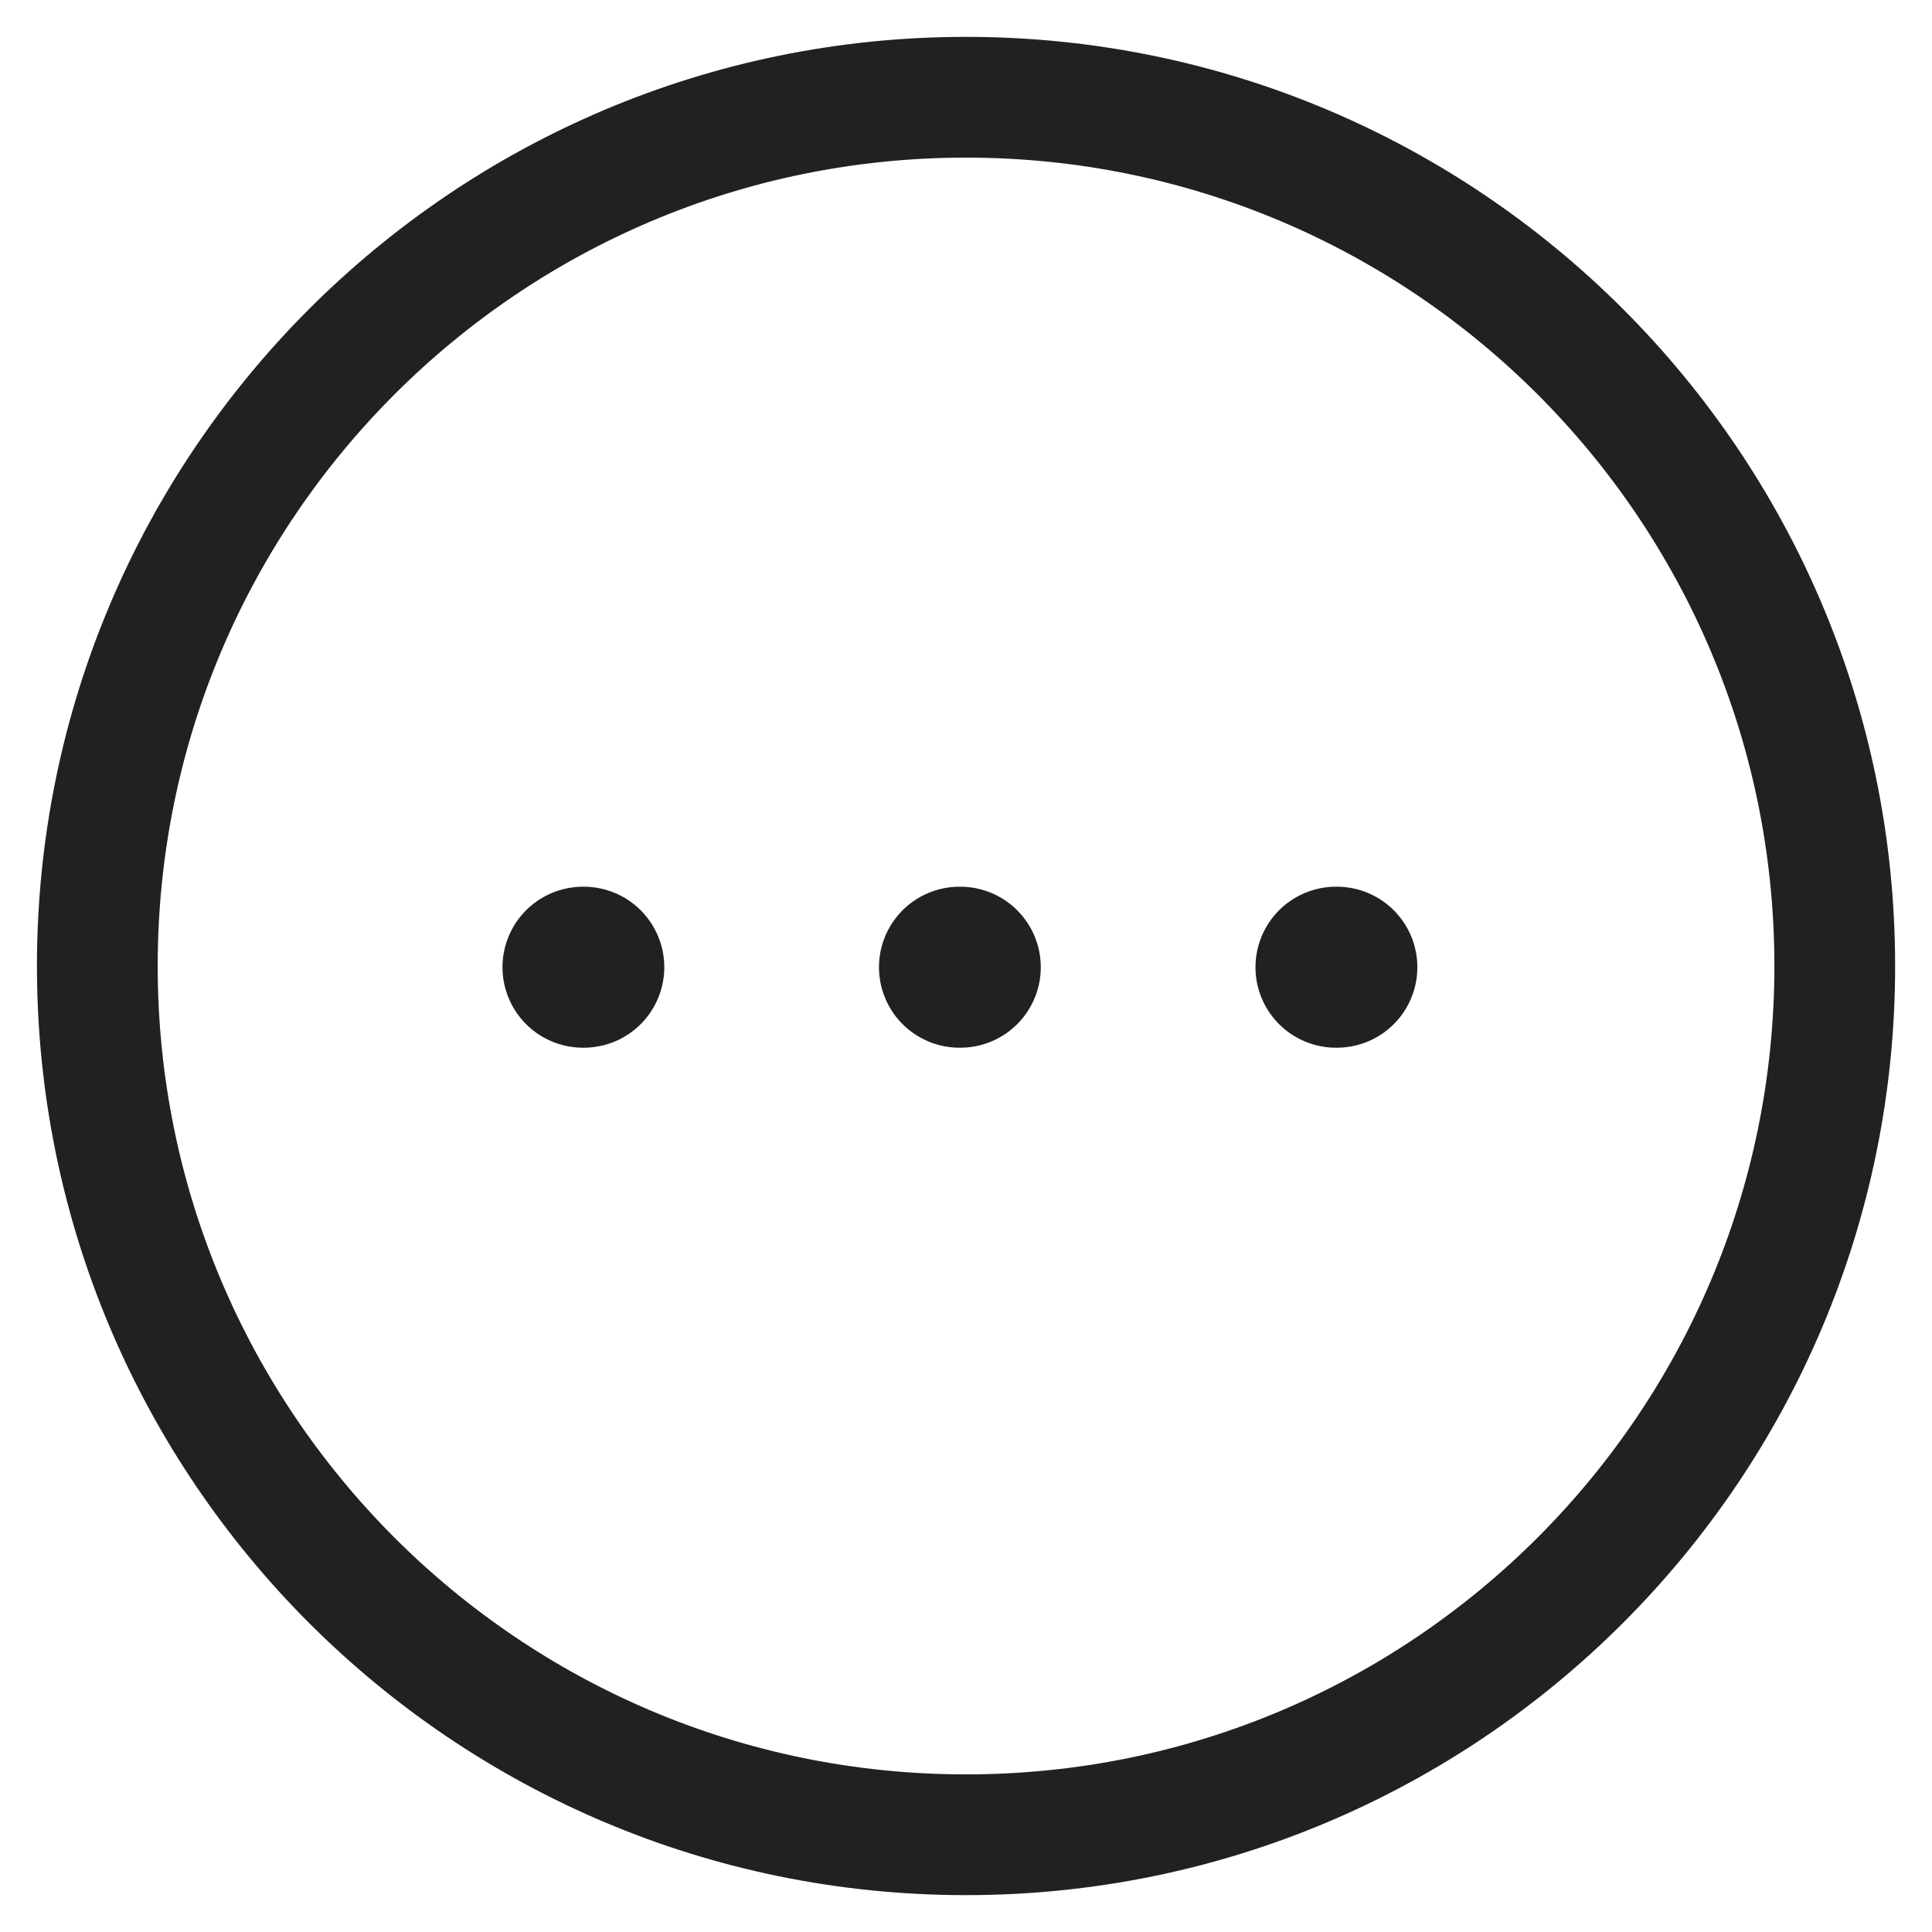
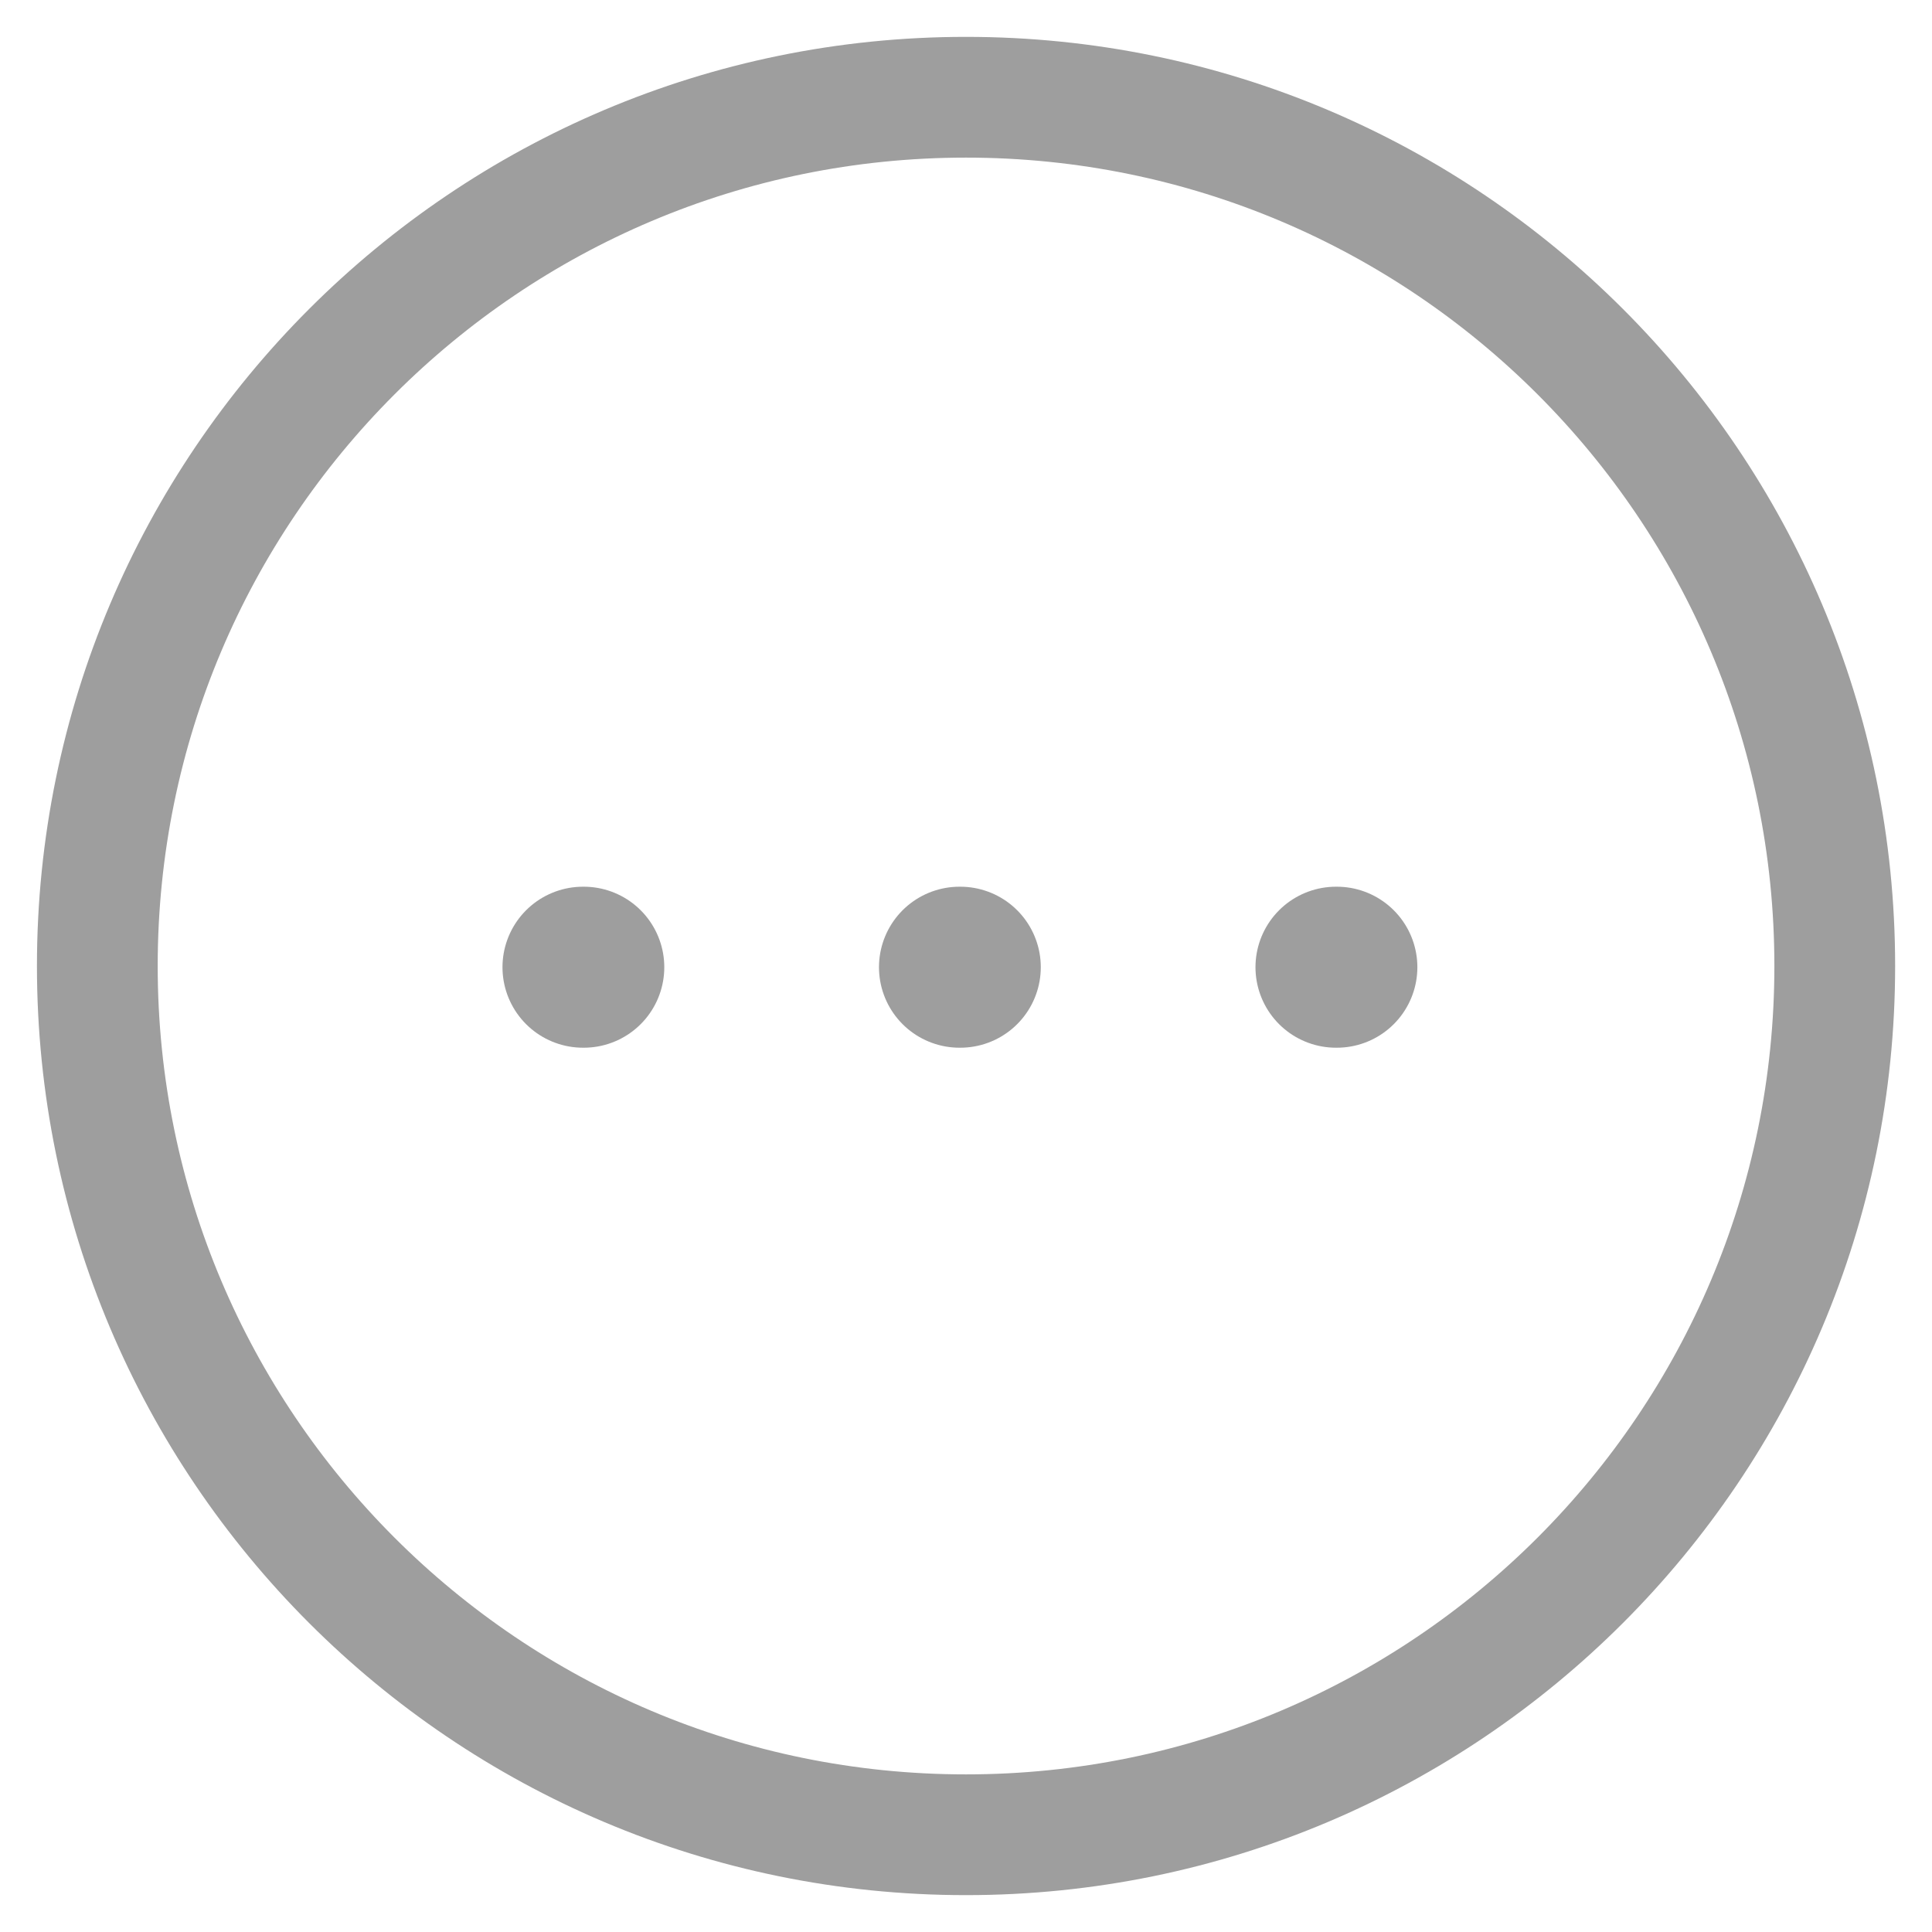
<svg xmlns="http://www.w3.org/2000/svg" width="24" height="24" viewBox="0 0 24 24" fill="none">
  <g id="Group">
-     <path id="Vector" fill-rule="evenodd" clip-rule="evenodd" d="M12 1.208C17.96 1.208 22.792 6.04 22.792 12C22.792 17.959 17.96 22.792 12 22.792C6.04 22.792 1.209 17.959 1.209 12C1.209 6.041 6.041 1.208 12 1.208Z" stroke="#212121" stroke-width="1.5" stroke-linecap="round" stroke-linejoin="round" />
-     <path id="Line" d="M16.596 12.015H16.607" stroke="#212121" stroke-width="2" stroke-linecap="round" stroke-linejoin="round" />
-     <path id="Line_2" d="M11.919 12.015H11.929" stroke="#212121" stroke-width="2" stroke-linecap="round" stroke-linejoin="round" />
-     <path id="Line_3" d="M7.242 12.015H7.252" stroke="#212121" stroke-width="2" stroke-linecap="round" stroke-linejoin="round" />
+     <path id="Vector" fill-rule="evenodd" clip-rule="evenodd" d="M12 1.208C17.96 1.208 22.792 6.04 22.792 12C22.792 17.959 17.96 22.792 12 22.792C6.04 22.792 1.209 17.959 1.209 12C1.209 6.041 6.041 1.208 12 1.208Z" stroke="#9E9E9E" stroke-width="1.5" stroke-linecap="round" stroke-linejoin="round" />
+     <path id="Line" d="M16.596 12.015H16.607" stroke="#9E9E9E" stroke-width="2" stroke-linecap="round" stroke-linejoin="round" />
+     <path id="Line_2" d="M11.919 12.015H11.929" stroke="#9E9E9E" stroke-width="2" stroke-linecap="round" stroke-linejoin="round" />
+     <path id="Line_3" d="M7.242 12.015H7.252" stroke="#9E9E9E" stroke-width="2" stroke-linecap="round" stroke-linejoin="round" />
  </g>
</svg>
